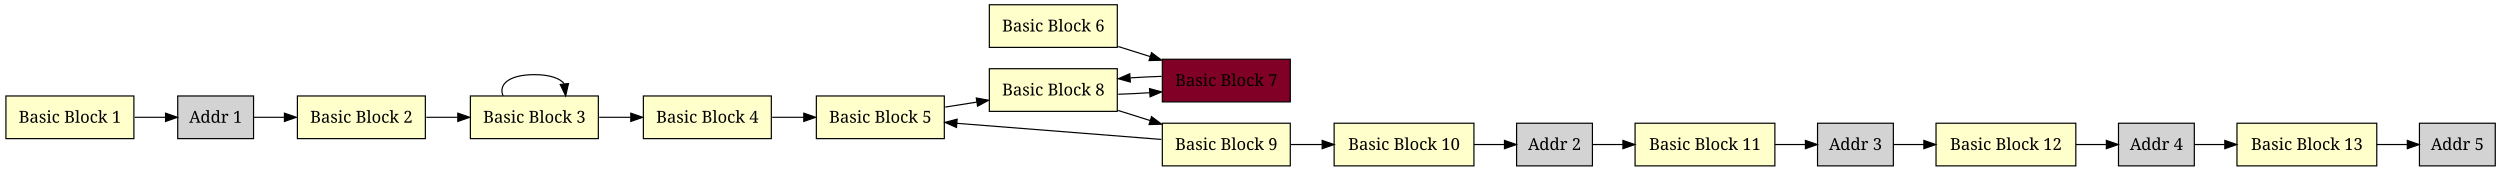
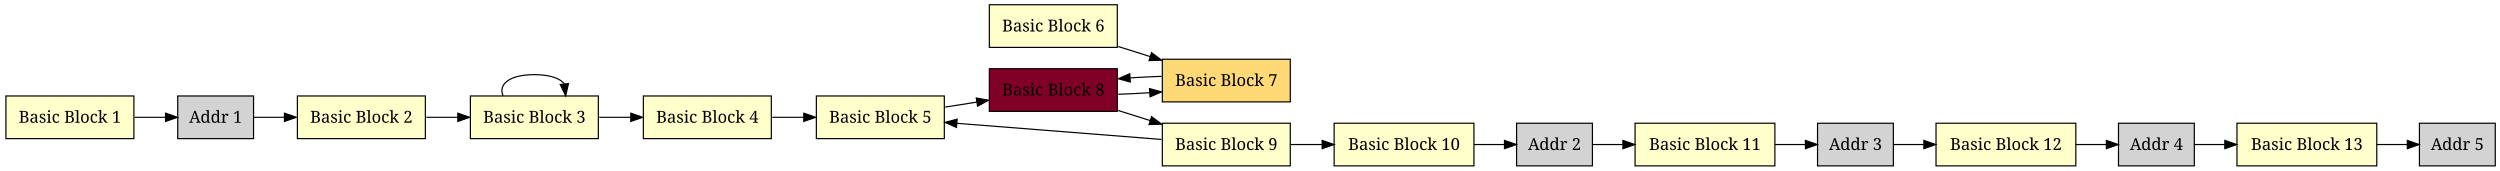
<svg xmlns="http://www.w3.org/2000/svg" width="2110pt" height="144pt" viewBox="0.00 0.00 2110.00 144.00">
  <g id="graph1" class="graph" transform="scale(1 1) rotate(0) translate(4 140)">
    <polygon fill="white" stroke="white" points="-4,5 -4,-140 2107,-140 2107,5 -4,5" />
    <g id="node1" class="node">
      <polygon fill="#ffffcc" stroke="black" points="109,-59 1,-59 1,-23 109,-23 109,-59" />
      <text text-anchor="middle" x="55" y="-36.4" font-family="Times Roman,serif" font-size="14.00">Basic Block 1</text>
    </g>
    <g id="node14" class="node">
      <polygon fill="lightgrey" stroke="black" points="210,-59 146,-59 146,-23 210,-23 210,-59" />
      <text text-anchor="middle" x="178" y="-36.4" font-family="Times Roman,serif" font-size="14.00">Addr 1</text>
    </g>
    <g id="edge2" class="edge">
      <path fill="none" stroke="black" d="M109.666,-41C118.328,-41 127.172,-41 135.502,-41" />
      <polygon fill="black" stroke="black" points="135.723,-44.5 145.723,-41 135.723,-37.5 135.723,-44.5" />
    </g>
    <g id="node2" class="node">
      <polygon fill="#ffffcc" stroke="black" points="355,-59 247,-59 247,-23 355,-23 355,-59" />
      <text text-anchor="middle" x="301" y="-36.4" font-family="Times Roman,serif" font-size="14.00">Basic Block 2</text>
    </g>
    <g id="node3" class="node">
      <polygon fill="#ffffcc" stroke="black" points="501,-59 393,-59 393,-23 501,-23 501,-59" />
      <text text-anchor="middle" x="447" y="-36.4" font-family="Times Roman,serif" font-size="14.00">Basic Block 3</text>
    </g>
    <g id="edge6" class="edge">
      <path fill="none" stroke="black" d="M355.78,-41C364.388,-41 373.356,-41 382.164,-41" />
      <polygon fill="black" stroke="black" points="382.398,-44.5 392.398,-41 382.398,-37.5 382.398,-44.5" />
    </g>
    <g id="edge8" class="edge">
      <path fill="none" stroke="black" d="M420.587,-59.153C416.524,-68.539 425.328,-77 447,-77 460.206,-77 468.634,-73.858 472.284,-69.28" />
      <polygon fill="black" stroke="black" points="475.784,-69.479 473.413,-59.153 468.827,-68.704 475.784,-69.479" />
    </g>
    <g id="node4" class="node">
      <polygon fill="#ffffcc" stroke="black" points="647,-59 539,-59 539,-23 647,-23 647,-59" />
      <text text-anchor="middle" x="593" y="-36.4" font-family="Times Roman,serif" font-size="14.00">Basic Block 4</text>
    </g>
    <g id="edge10" class="edge">
      <path fill="none" stroke="black" d="M501.78,-41C510.388,-41 519.356,-41 528.164,-41" />
      <polygon fill="black" stroke="black" points="528.398,-44.5 538.398,-41 528.398,-37.5 528.398,-44.5" />
    </g>
    <g id="node5" class="node">
      <polygon fill="#ffffcc" stroke="black" points="793,-59 685,-59 685,-23 793,-23 793,-59" />
      <text text-anchor="middle" x="739" y="-36.4" font-family="Times Roman,serif" font-size="14.00">Basic Block 5</text>
    </g>
    <g id="edge12" class="edge">
      <path fill="none" stroke="black" d="M647.78,-41C656.388,-41 665.356,-41 674.164,-41" />
      <polygon fill="black" stroke="black" points="674.398,-44.5 684.398,-41 674.398,-37.5 674.398,-44.5" />
    </g>
    <g id="node8" class="node">
-       <polygon fill="#ffffcc" stroke="black" points="939,-82 831,-82 831,-46 939,-46 939,-82" />
+       <polygon fill="#800026" stroke="black" points="939,-82 831,-82 831,-46 939,-46 939,-82" />
      <text text-anchor="middle" x="885" y="-59.4" font-family="Times Roman,serif" font-size="14.00">Basic Block 8</text>
    </g>
    <g id="edge14" class="edge">
      <path fill="none" stroke="black" d="M793.78,-49.63C802.481,-51.001 811.551,-52.429 820.451,-53.831" />
      <polygon fill="black" stroke="black" points="819.975,-57.3 830.398,-55.398 821.065,-50.385 819.975,-57.3" />
    </g>
    <g id="node6" class="node">
      <polygon fill="#ffffcc" stroke="black" points="939,-136 831,-136 831,-100 939,-100 939,-136" />
      <text text-anchor="middle" x="885" y="-113.4" font-family="Times Roman,serif" font-size="14.00">Basic Block 6</text>
    </g>
    <g id="node7" class="node">
-       <polygon fill="#800026" stroke="black" points="1085,-90 977,-90 977,-54 1085,-54 1085,-90" />
+       <polygon fill="#fed976" stroke="black" points="1085,-90 977,-90 977,-54 1085,-54 1085,-90" />
      <text text-anchor="middle" x="1031" y="-67.4" font-family="Times Roman,serif" font-size="14.00">Basic Block 7</text>
    </g>
    <g id="edge16" class="edge">
      <path fill="none" stroke="black" d="M939.78,-100.74C948.575,-97.97 957.746,-95.08 966.738,-92.247" />
      <polygon fill="black" stroke="black" points="967.912,-95.547 976.398,-89.203 965.809,-88.87 967.912,-95.547" />
    </g>
    <g id="edge18" class="edge">
      <path fill="none" stroke="black" d="M976.398,-75.564C967.796,-75.278 958.829,-74.839 950.019,-74.277" />
      <polygon fill="black" stroke="black" points="950,-70.767 939.78,-73.561 949.512,-77.75 950,-70.767" />
    </g>
    <g id="edge20" class="edge">
      <path fill="none" stroke="black" d="M939.78,-60.442C948.388,-60.73 957.356,-61.171 966.164,-61.735" />
      <polygon fill="black" stroke="black" points="966.178,-65.245 976.398,-62.452 966.667,-58.262 966.178,-65.245" />
    </g>
    <g id="node9" class="node">
      <polygon fill="#ffffcc" stroke="black" points="1085,-36 977,-36 977,-1.77636e-14 1085,-3.55271e-15 1085,-36" />
      <text text-anchor="middle" x="1031" y="-13.4" font-family="Times Roman,serif" font-size="14.00">Basic Block 9</text>
    </g>
    <g id="edge22" class="edge">
      <path fill="none" stroke="black" d="M939.78,-46.74C948.575,-43.97 957.746,-41.08 966.738,-38.247" />
      <polygon fill="black" stroke="black" points="967.912,-41.547 976.398,-35.203 965.809,-34.87 967.912,-41.547" />
    </g>
    <g id="edge24" class="edge">
      <path fill="none" stroke="black" d="M976.192,-22.317C927.22,-26.174 855.417,-31.83 803.653,-35.907" />
      <polygon fill="black" stroke="black" points="803.275,-32.426 793.58,-36.701 803.824,-39.405 803.275,-32.426" />
    </g>
    <g id="node10" class="node">
      <polygon fill="#ffffcc" stroke="black" points="1240,-36 1122,-36 1122,-1.77636e-14 1240,-3.55271e-15 1240,-36" />
      <text text-anchor="middle" x="1181" y="-13.4" font-family="Times Roman,serif" font-size="14.00">Basic Block 10</text>
    </g>
    <g id="edge26" class="edge">
      <path fill="none" stroke="black" d="M1085.58,-18C1094.07,-18 1102.93,-18 1111.7,-18" />
      <polygon fill="black" stroke="black" points="1111.91,-21.5 1121.91,-18 1111.91,-14.5 1111.91,-21.5" />
    </g>
    <g id="node15" class="node">
      <polygon fill="lightgrey" stroke="black" points="1340,-36 1276,-36 1276,-1.77636e-14 1340,-3.55271e-15 1340,-36" />
      <text text-anchor="middle" x="1308" y="-13.4" font-family="Times Roman,serif" font-size="14.00">Addr 2</text>
    </g>
    <g id="edge28" class="edge">
      <path fill="none" stroke="black" d="M1240.04,-18C1248.69,-18 1257.46,-18 1265.69,-18" />
      <polygon fill="black" stroke="black" points="1265.77,-21.5 1275.77,-18 1265.77,-14.5 1265.77,-21.5" />
    </g>
    <g id="node11" class="node">
      <polygon fill="#ffffcc" stroke="black" points="1494,-36 1376,-36 1376,-1.77636e-14 1494,-3.55271e-15 1494,-36" />
      <text text-anchor="middle" x="1435" y="-13.4" font-family="Times Roman,serif" font-size="14.00">Basic Block 11</text>
    </g>
    <g id="node16" class="node">
      <polygon fill="lightgrey" stroke="black" points="1594,-36 1530,-36 1530,-1.77636e-14 1594,-3.55271e-15 1594,-36" />
      <text text-anchor="middle" x="1562" y="-13.4" font-family="Times Roman,serif" font-size="14.00">Addr 3</text>
    </g>
    <g id="edge32" class="edge">
      <path fill="none" stroke="black" d="M1494.04,-18C1502.69,-18 1511.46,-18 1519.69,-18" />
      <polygon fill="black" stroke="black" points="1519.77,-21.5 1529.77,-18 1519.77,-14.5 1519.77,-21.5" />
    </g>
    <g id="node12" class="node">
      <polygon fill="#ffffcc" stroke="black" points="1748,-36 1630,-36 1630,-1.77636e-14 1748,-3.55271e-15 1748,-36" />
      <text text-anchor="middle" x="1689" y="-13.4" font-family="Times Roman,serif" font-size="14.00">Basic Block 12</text>
    </g>
    <g id="node17" class="node">
      <polygon fill="lightgrey" stroke="black" points="1848,-36 1784,-36 1784,-1.77636e-14 1848,-3.55271e-15 1848,-36" />
      <text text-anchor="middle" x="1816" y="-13.4" font-family="Times Roman,serif" font-size="14.00">Addr 4</text>
    </g>
    <g id="edge36" class="edge">
      <path fill="none" stroke="black" d="M1748.04,-18C1756.69,-18 1765.46,-18 1773.69,-18" />
      <polygon fill="black" stroke="black" points="1773.77,-21.5 1783.77,-18 1773.77,-14.5 1773.77,-21.5" />
    </g>
    <g id="node13" class="node">
      <polygon fill="#ffffcc" stroke="black" points="2002,-36 1884,-36 1884,-1.77636e-14 2002,-3.55271e-15 2002,-36" />
      <text text-anchor="middle" x="1943" y="-13.4" font-family="Times Roman,serif" font-size="14.00">Basic Block 13</text>
    </g>
    <g id="node18" class="node">
      <polygon fill="lightgrey" stroke="black" points="2102,-36 2038,-36 2038,-1.77636e-14 2102,-3.55271e-15 2102,-36" />
      <text text-anchor="middle" x="2070" y="-13.4" font-family="Times Roman,serif" font-size="14.00">Addr 5</text>
    </g>
    <g id="edge40" class="edge">
      <path fill="none" stroke="black" d="M2002.04,-18C2010.69,-18 2019.46,-18 2027.69,-18" />
      <polygon fill="black" stroke="black" points="2027.77,-21.5 2037.77,-18 2027.77,-14.5 2027.77,-21.5" />
    </g>
    <g id="edge4" class="edge">
      <path fill="none" stroke="black" d="M210.317,-41C218.281,-41 227.095,-41 236.007,-41" />
      <polygon fill="black" stroke="black" points="236.071,-44.5 246.071,-41 236.071,-37.5 236.071,-44.5" />
    </g>
    <g id="edge30" class="edge">
      <path fill="none" stroke="black" d="M1340.05,-18C1347.95,-18 1356.72,-18 1365.65,-18" />
      <polygon fill="black" stroke="black" points="1365.75,-21.5 1375.75,-18 1365.75,-14.5 1365.75,-21.5" />
    </g>
    <g id="edge34" class="edge">
      <path fill="none" stroke="black" d="M1594.05,-18C1601.95,-18 1610.72,-18 1619.65,-18" />
      <polygon fill="black" stroke="black" points="1619.75,-21.5 1629.75,-18 1619.75,-14.5 1619.75,-21.5" />
    </g>
    <g id="edge38" class="edge">
      <path fill="none" stroke="black" d="M1848.05,-18C1855.95,-18 1864.72,-18 1873.65,-18" />
      <polygon fill="black" stroke="black" points="1873.75,-21.5 1883.75,-18 1873.75,-14.5 1873.75,-21.5" />
    </g>
  </g>
</svg>
